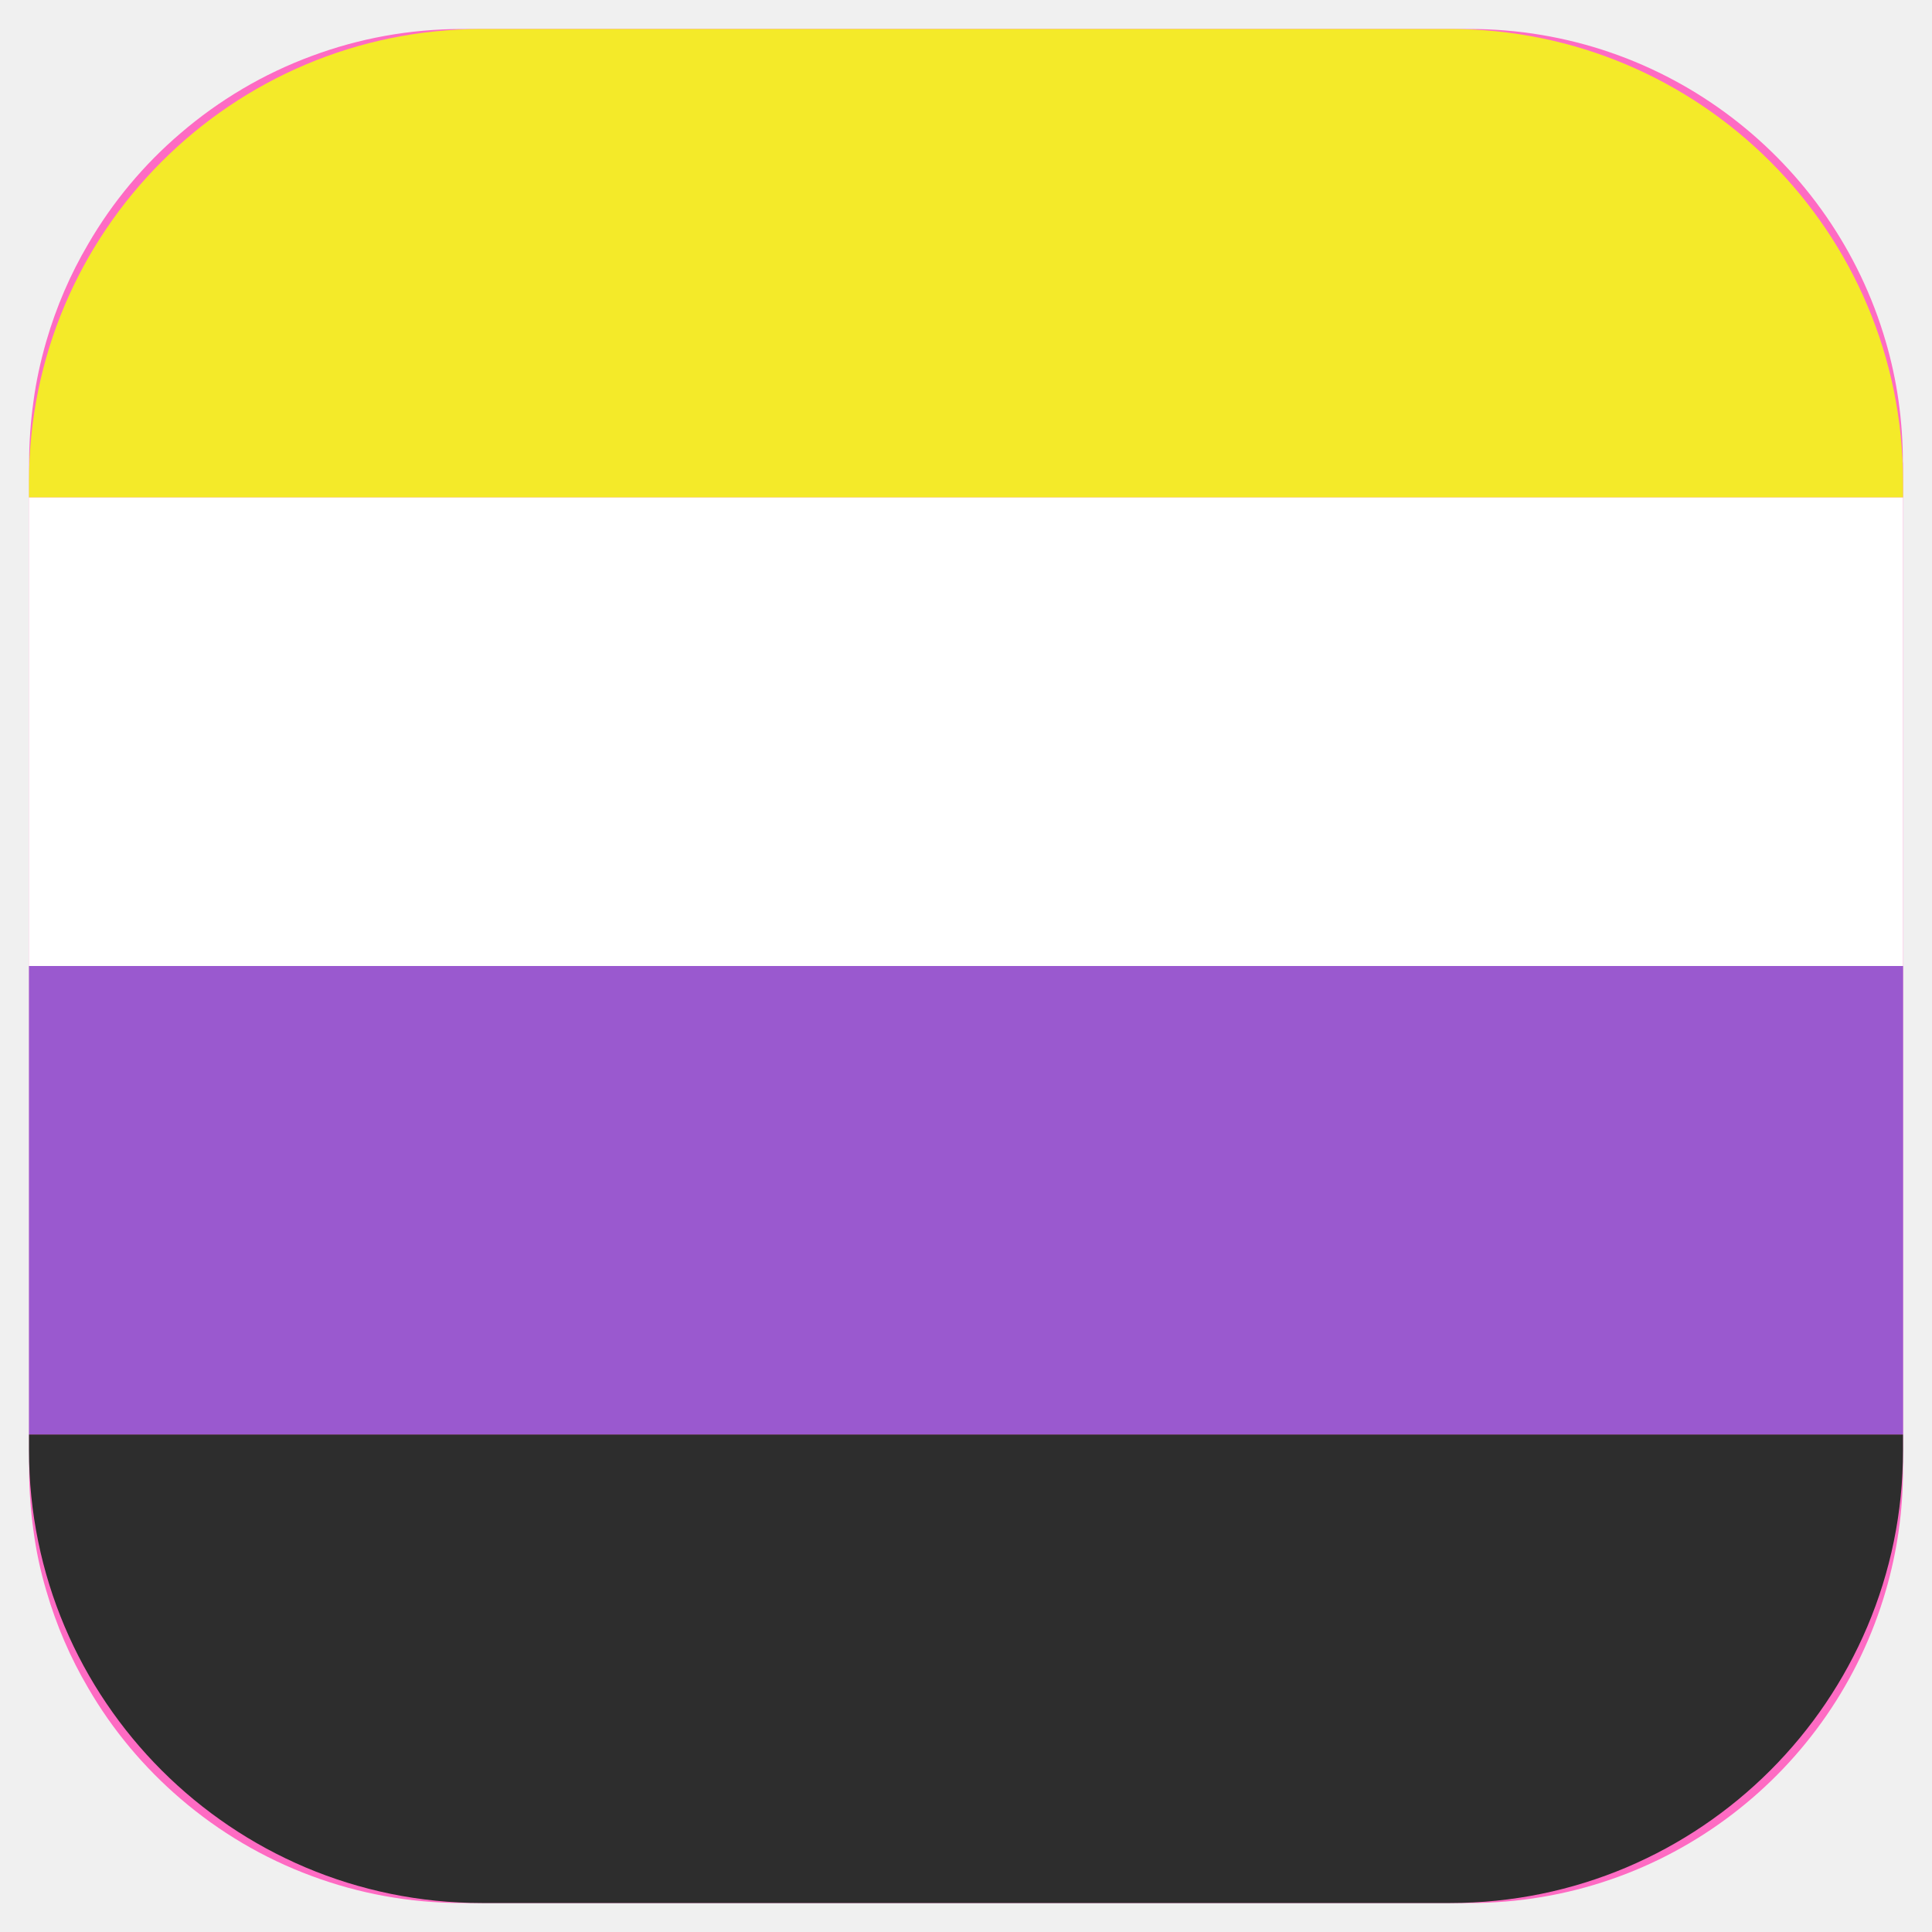
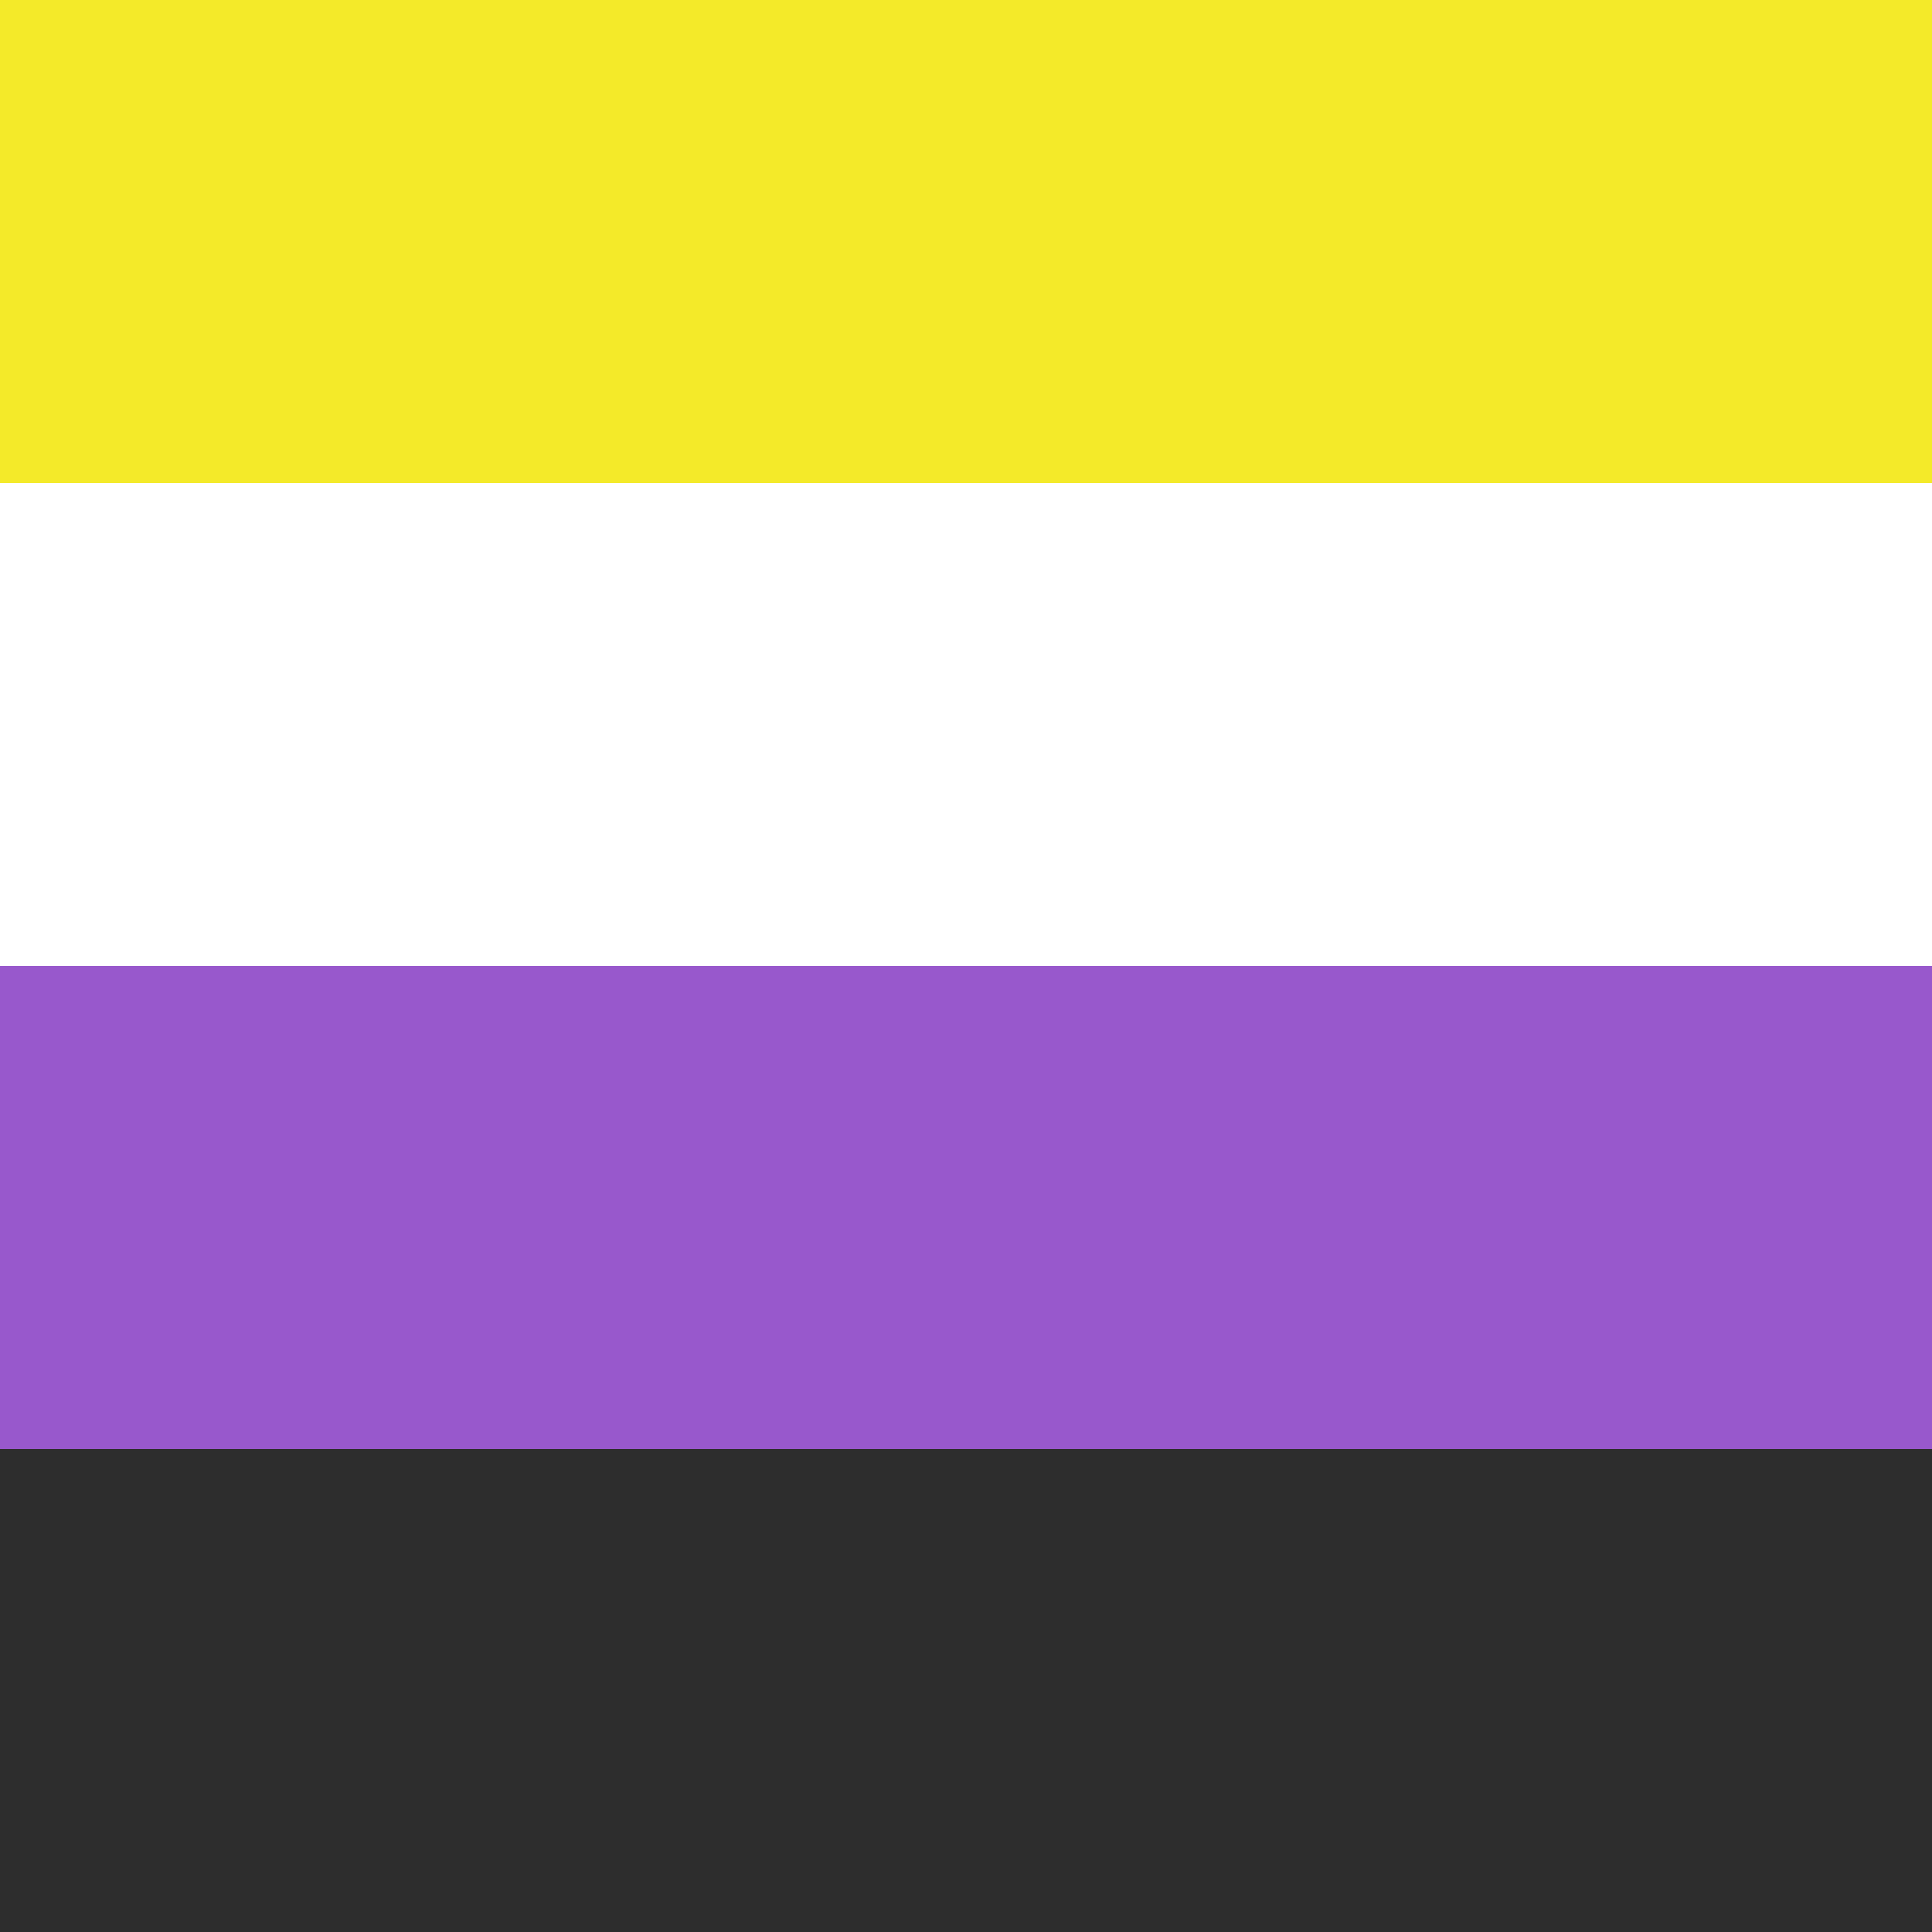
- <svg xmlns="http://www.w3.org/2000/svg" id="Layer_1" data-name="Layer 1" viewBox="0 0 128 128">
-   <defs>
-     <style>
-       .cls-1 {
-         fill: #fe6bc3;
-       }
- 
-       .cls-2 {
-         fill: #2d2d2d;
-       }
- 
-       .cls-3 {
-         fill: #fff;
-       }
- 
-       .cls-4 {
-         fill: #f4ea29;
-       }
- 
-       .cls-5 {
-         fill: #9a59cf;
-       }
-     </style>
-   </defs>
-   <path class="cls-1" d="M126.08,30.64v66.72c0,2.78-.4,5.48-1.14,8.02h0c-3.47,11.96-14.51,20.7-27.58,20.7H30.64c-3.51,0-6.88-.63-9.99-1.79-3.2-1.18-6.14-2.93-8.68-5.11-2.43-2.08-4.52-4.57-6.13-7.35-1.18-2-2.11-4.16-2.77-6.43h0c-.39-1.31-.68-2.66-.86-4.04-.18-1.31-.28-2.64-.28-4V30.64c0-1.36.1-2.69.28-4,.18-1.38.48-2.73.86-4.04.66-2.27,1.59-4.43,2.77-6.43,1.61-2.78,3.7-5.28,6.13-7.35,2.54-2.18,5.48-3.93,8.68-5.11h0c3.11-1.16,6.47-1.79,9.98-1.79h66.72c13.07,0,24.1,8.74,27.58,20.69.75,2.55,1.14,5.25,1.14,8.03Z" />
-   <g>
-     <path class="cls-4" d="M31.92,1.92h64.16c16.56,0,30,13.44,30,30v1.04H1.92v-1.04C1.92,15.36,15.36,1.92,31.92,1.92Z" />
-     <rect class="cls-3" x="1.92" y="32.96" width="124.16" height="31.04" />
-     <rect class="cls-5" x="1.92" y="64" width="124.16" height="31.04" />
-     <path class="cls-2" d="M1.92,95.04h124.16v1.04c0,16.56-13.44,30-30,30H31.92c-16.56,0-30-13.44-30-30v-1.04h0Z" />
+ <svg xmlns="http://www.w3.org/2000/svg" width="128" height="128" viewBox="0 0 4 4">
+   <g clip-path="rect(0 4 4 0 round 0.5px)">
+     <rect width="4" height="4" fill="#2d2d2d" />
+     <rect width="4" height="3" fill="#9858cc" />
+     <rect width="4" height="2" fill="#ffffff" />
+     <rect width="4" height="1" fill="#f4ea29" />
  </g>
</svg>
